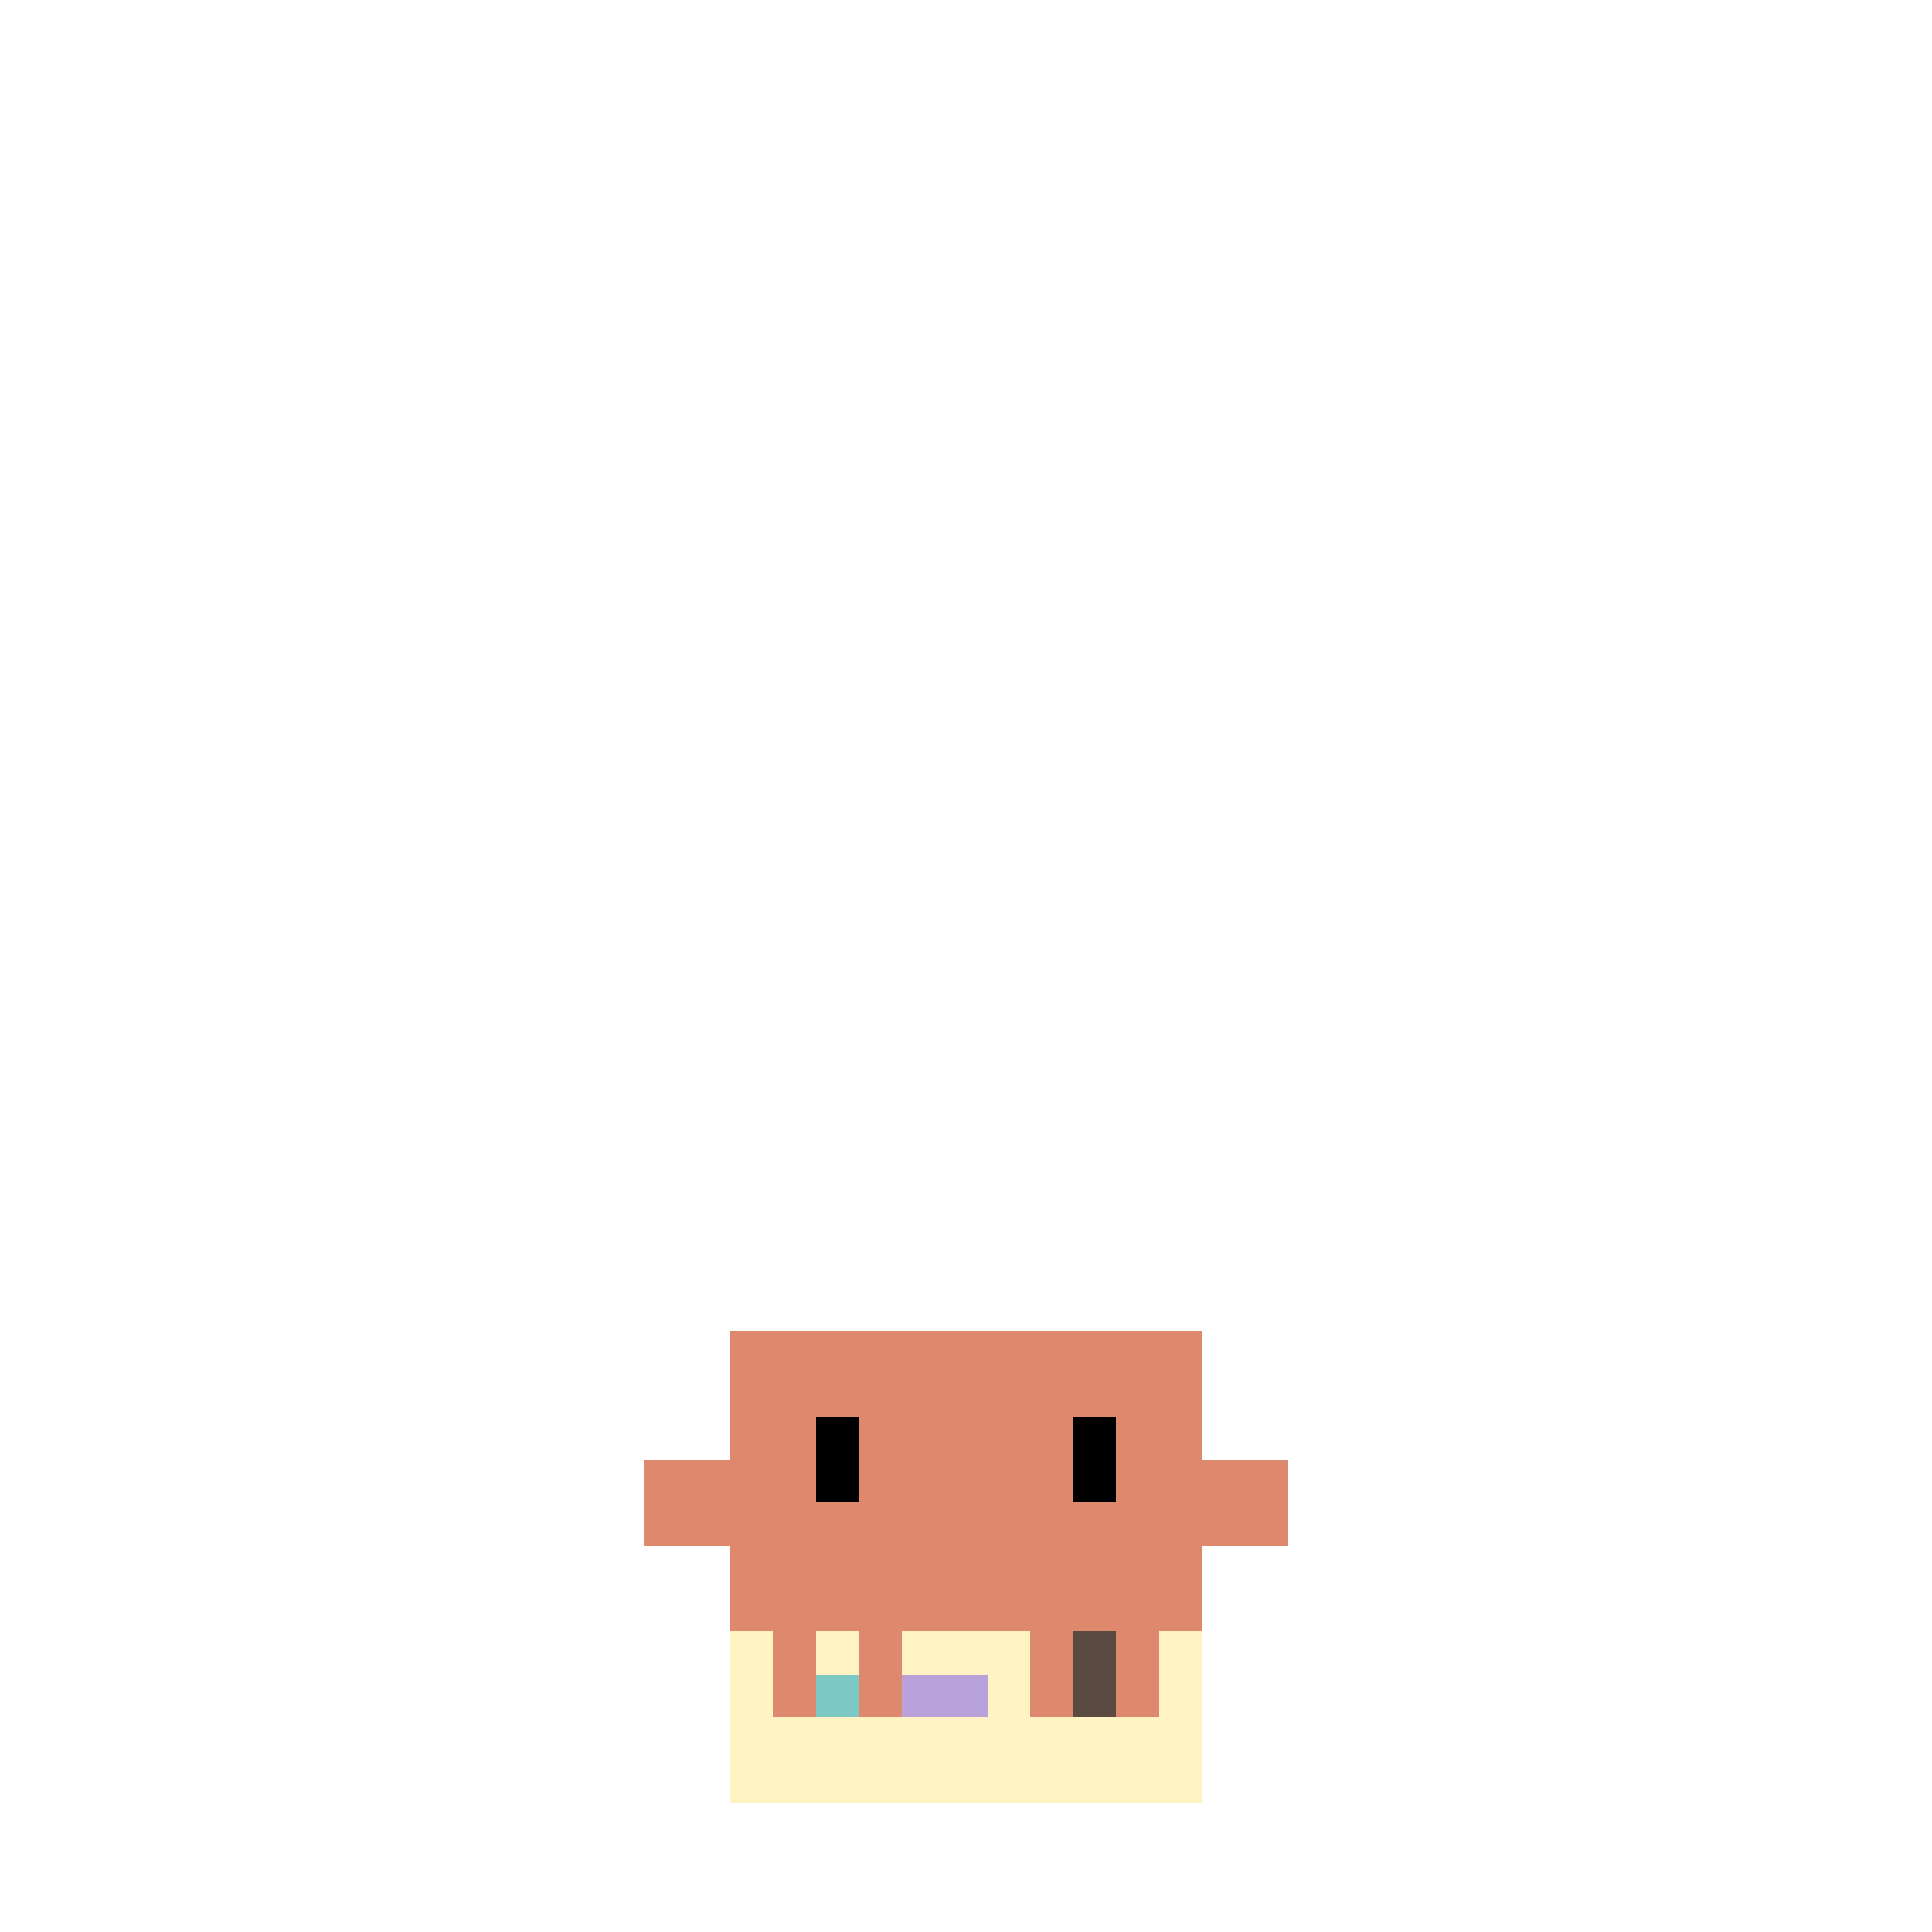
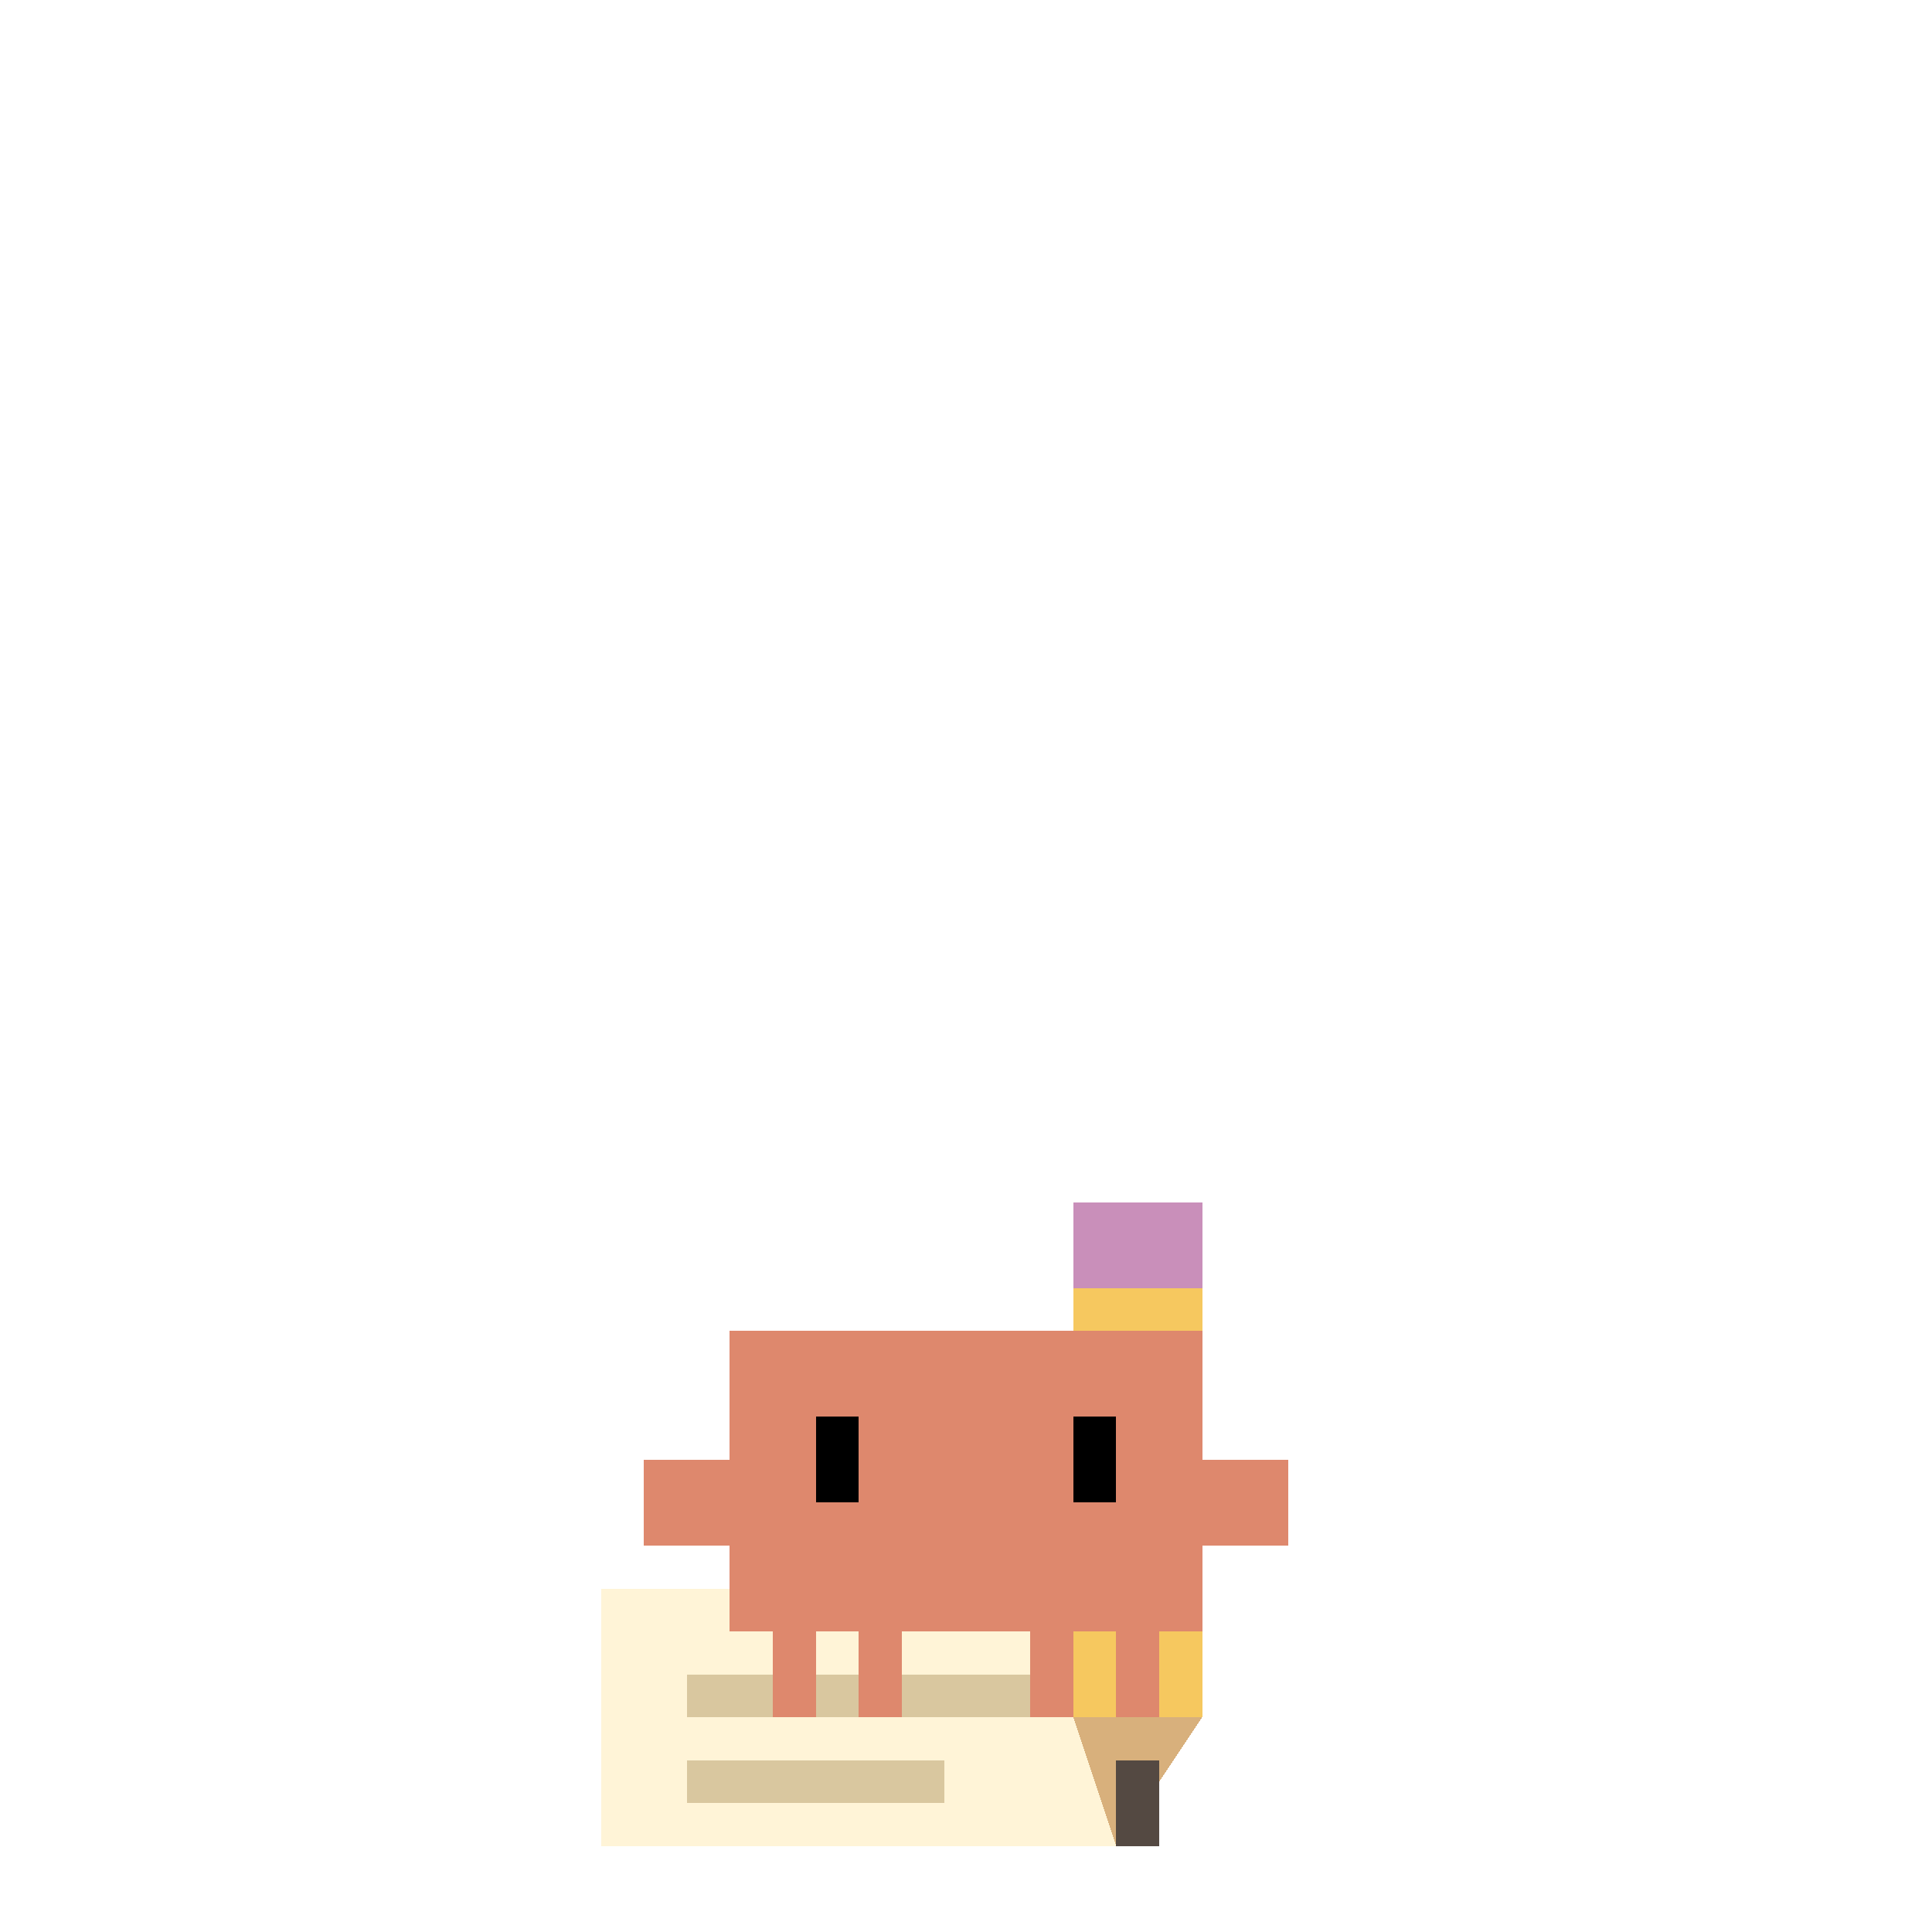
<svg xmlns="http://www.w3.org/2000/svg" class="state-writing" viewBox="-15 -25 45 45" width="500" height="500" shape-rendering="crispEdges">
-   <g class="note motion">
-     <rect x="2" y="13" width="11" height="4" fill="#FFF3C4" />
-     <rect x="3" y="14" width="2" height="1" fill="#7BC8C4" />
-     <rect x="6" y="14" width="2" height="1" fill="#B9A1D9" />
-     <rect x="9" y="14" width="2" height="1" fill="#F6C85F" />
+   <g class="sheet motion">
+     <path d="M-1 12H12V18H-1Z" fill="#FFF4D7" />
+     <rect x="1" y="14" width="8" height="1" fill="#D9C79F" />
+     <rect x="1" y="16" width="6" height="1" fill="#D9C79F" />
  </g>
  <g class="pencil motion">
-     <rect x="10" y="8" width="1" height="7" fill="#5A4A42" />
-     <rect x="10" y="7" width="1" height="1" fill="#E27676" />
+     <rect x="10" y="3" width="3" height="12" fill="#F6C85F" />
+     <rect x="10" y="3" width="3" height="2" fill="#C98FBA" />
+     <path d="M10 15H13L11 18Z" fill="#D8B07C" />
+     <rect x="11" y="16" width="1" height="2" fill="#544942" />
  </g>
  <g class="actor motion">
    <g fill="#DE886D">
      <rect id="outer-left-leg" x="3" y="13" width="1" height="2" />
      <rect id="inner-left-leg" x="5" y="13" width="1" height="2" />
      <rect id="inner-right-leg" x="9" y="13" width="1" height="2" />
      <rect id="outer-right-leg" x="11" y="13" width="1" height="2" />
      <rect id="torso" x="2" y="6" width="11" height="7" />
      <g class="left-claw motion">
        <rect id="left-arm" x="0" y="9" width="2" height="2" />
      </g>
      <g class="right-claw motion">
        <rect id="right-arm" x="13" y="9" width="2" height="2" />
      </g>
    </g>
-     <g class="eyes motion blink" fill="#000000">
+     <g class="eyes motion blink" fill="#000">
      <rect id="left-eye" x="4" y="8" width="1" height="2" />
      <rect id="right-eye" x="10" y="8" width="1" height="2" />
    </g>
  </g>
</svg>
